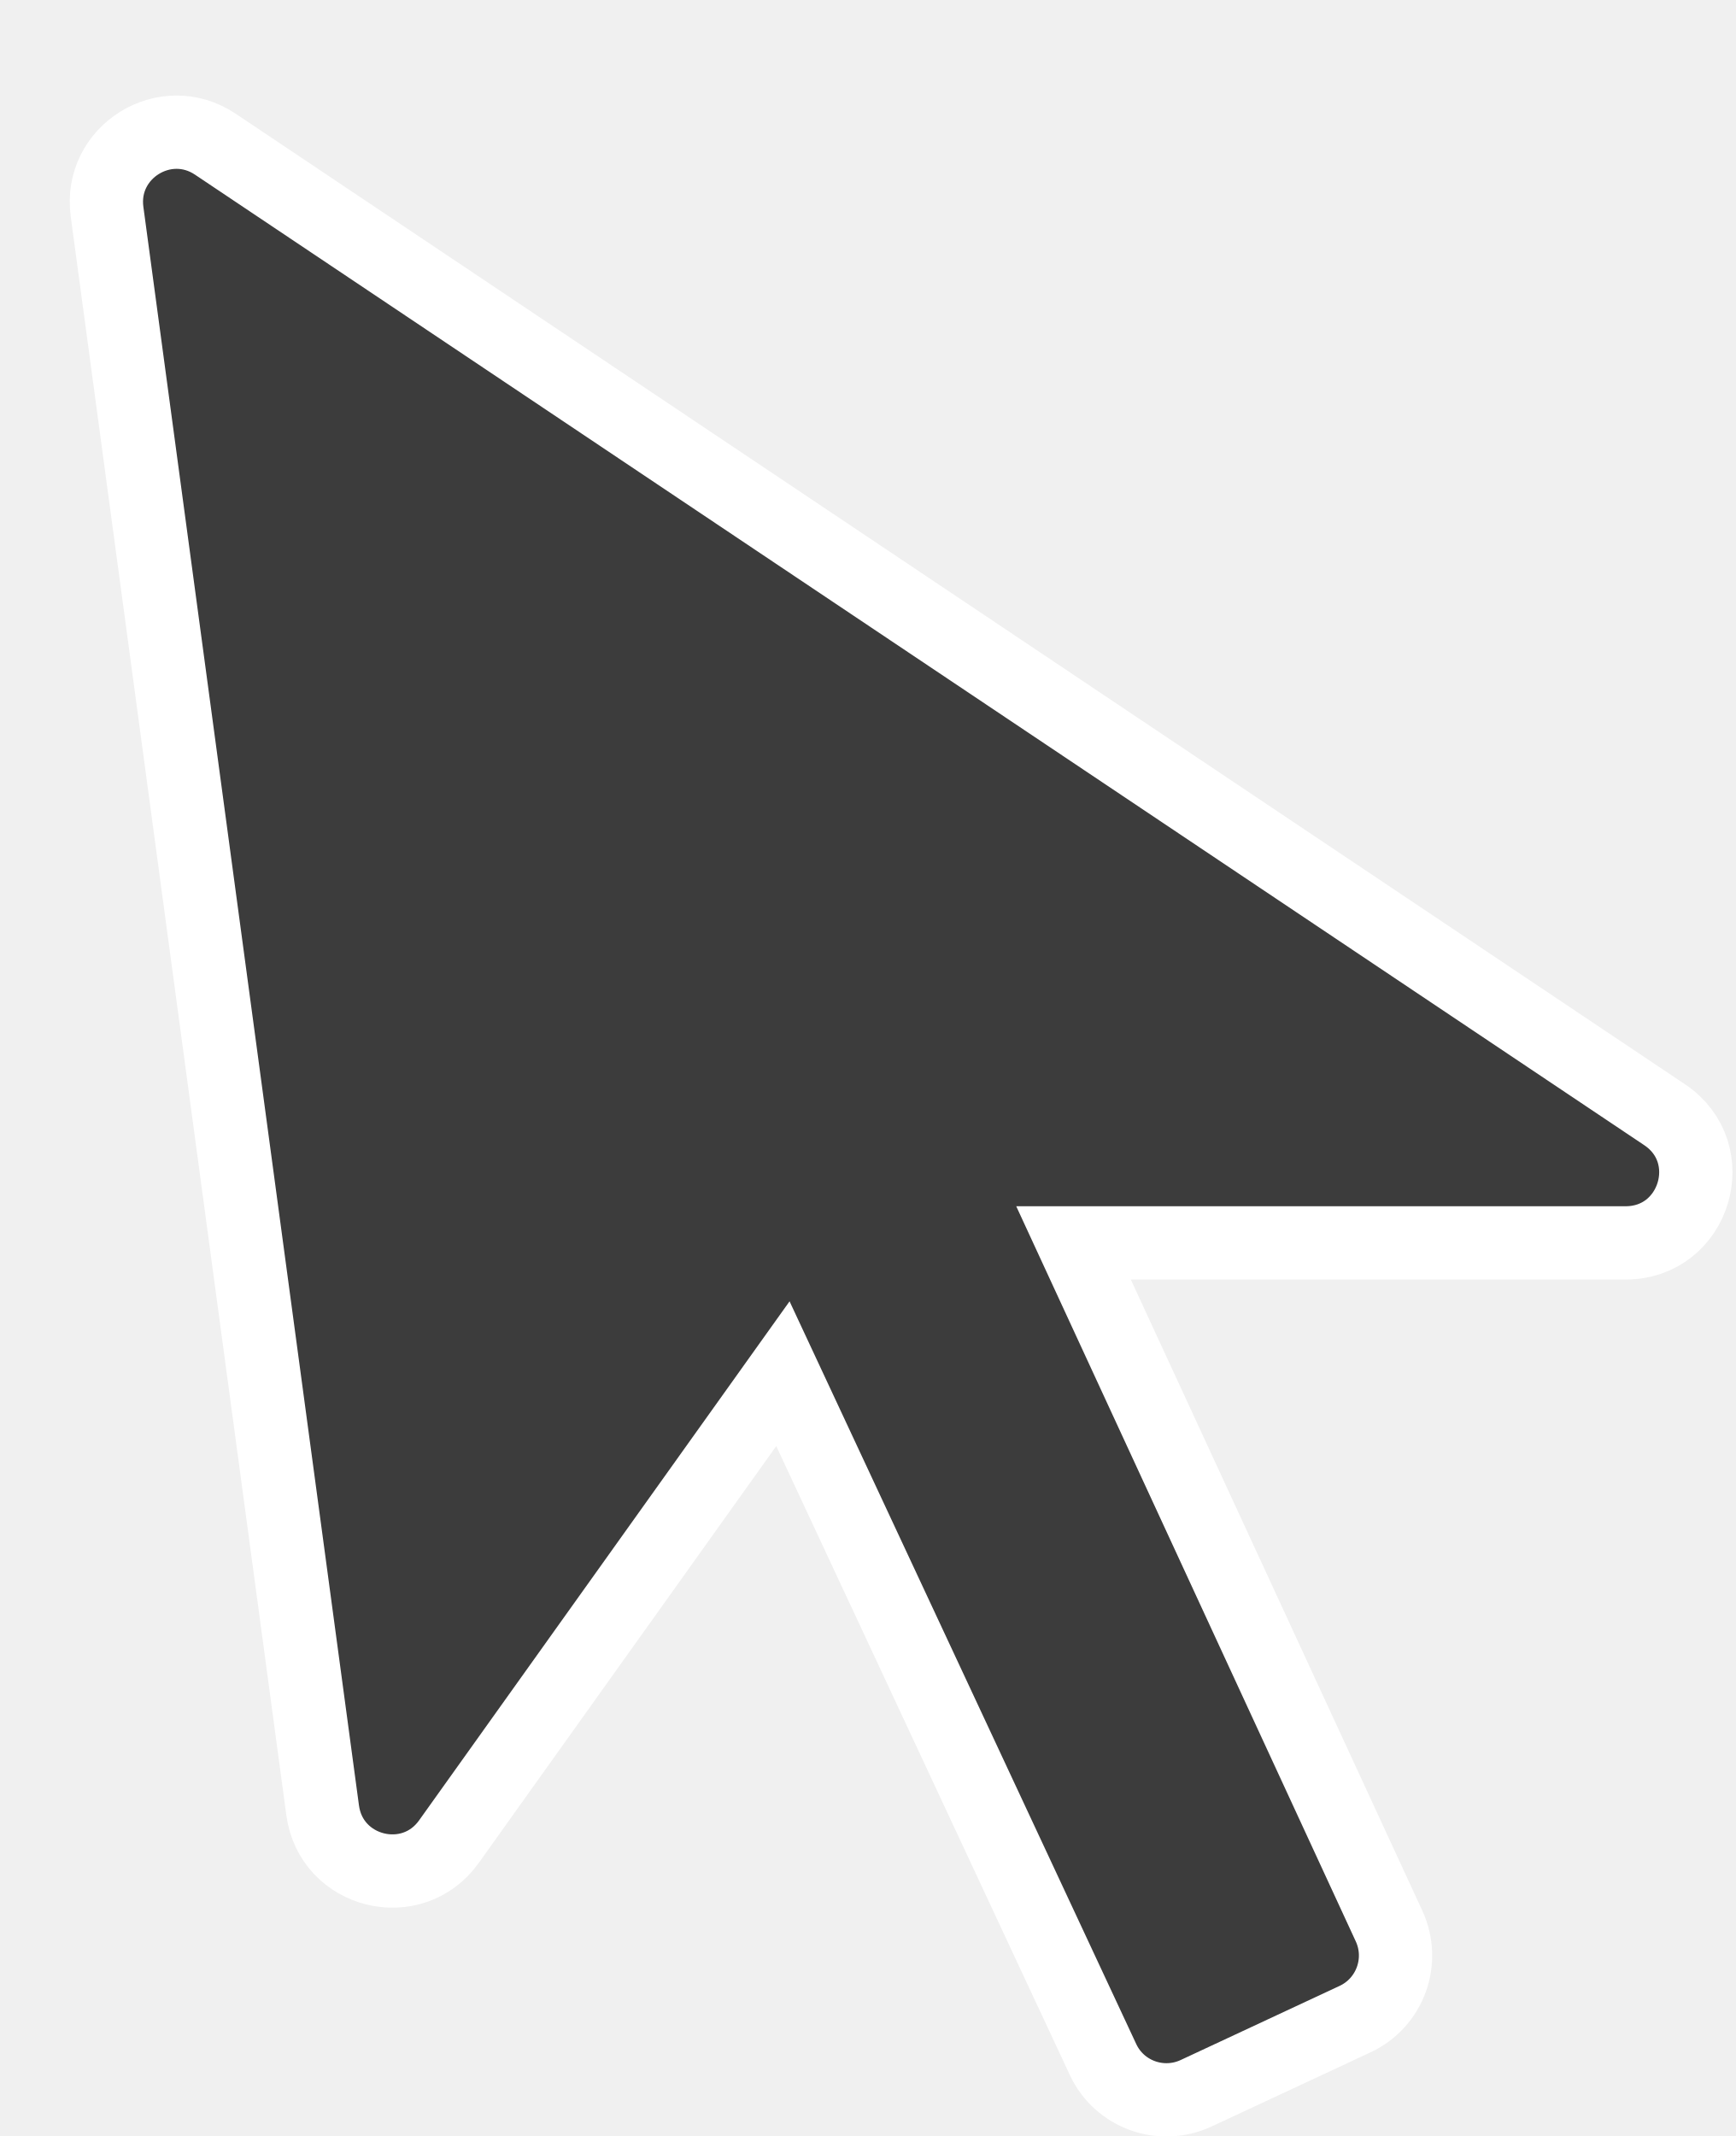
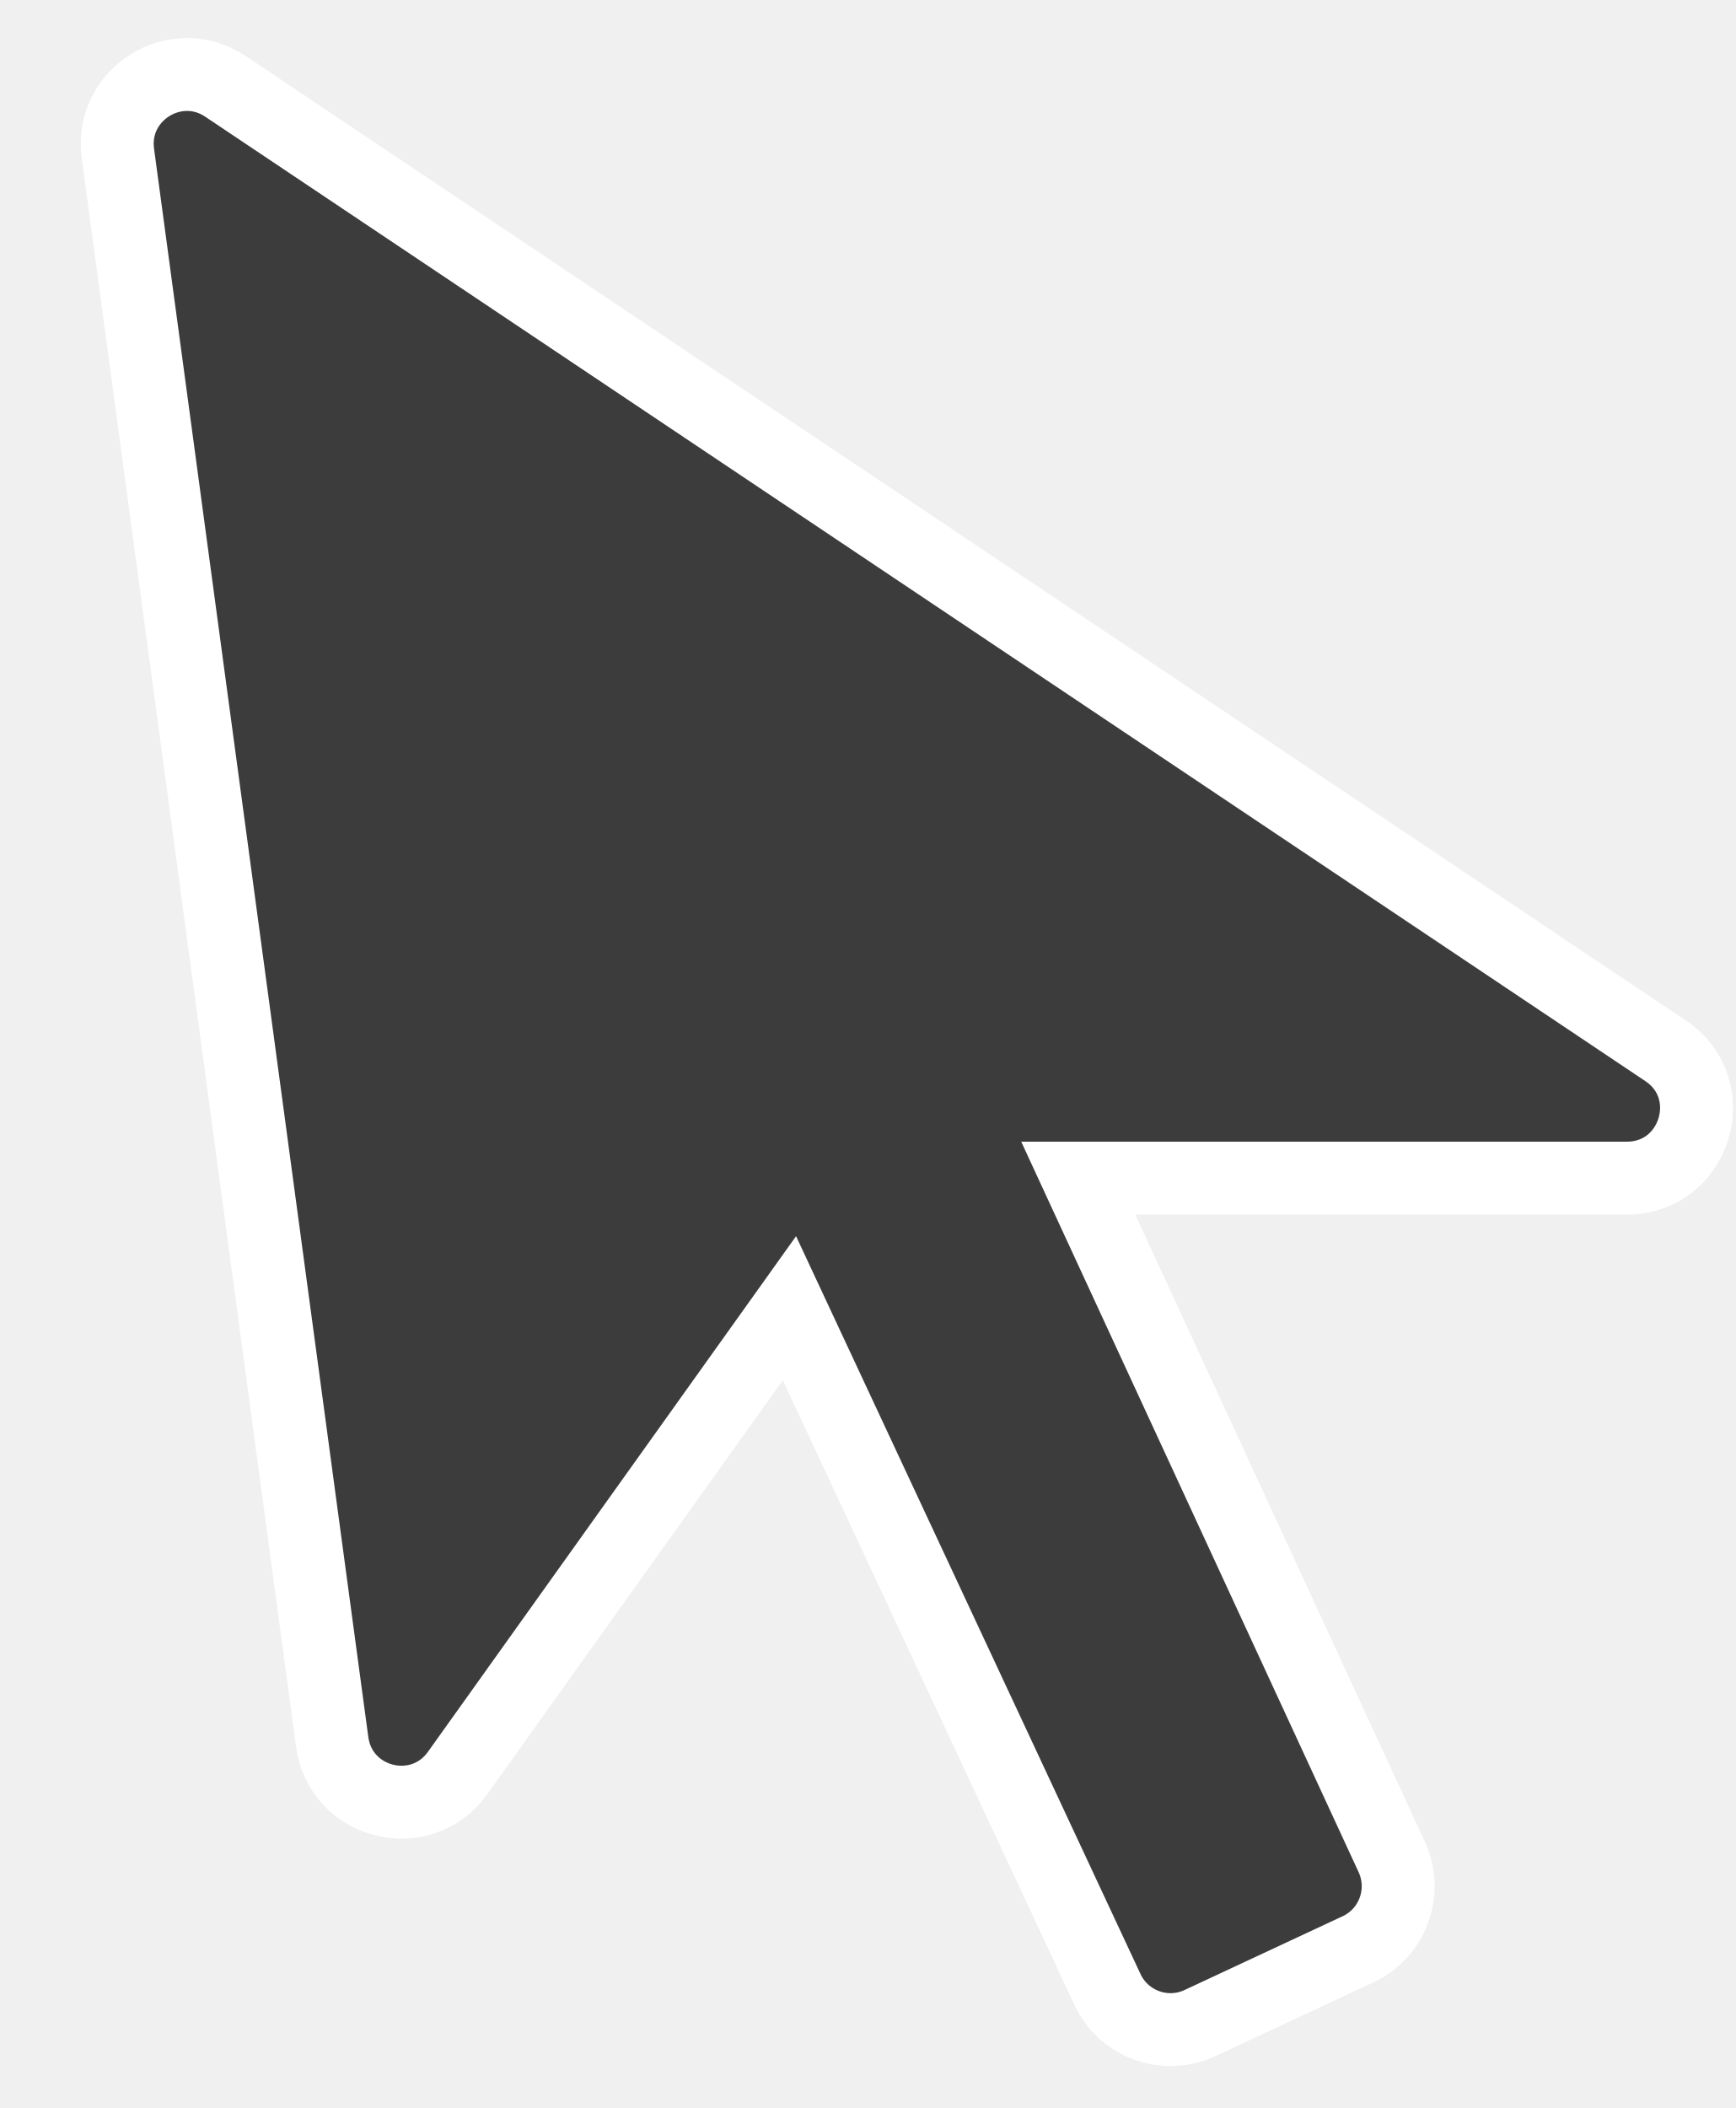
- <svg xmlns="http://www.w3.org/2000/svg" width="13" height="16" viewBox="0 0 13 16" fill="none">
-   <path d="M5.865 10.29L8.263 15.427C8.385 15.689 8.697 15.802 8.96 15.68L10.152 15.124C10.413 15.002 10.527 14.691 10.406 14.428L8.042 9.31H12.178C12.697 9.31 12.901 8.638 12.47 8.35L1.613 1.08C1.238 0.829 0.741 1.138 0.802 1.586L2.417 13.56C2.48 14.031 3.087 14.182 3.363 13.795L5.865 10.29Z" fill="#3C3C3C" stroke="white" stroke-width="0.549" />
+ <svg xmlns="http://www.w3.org/2000/svg" width="14" height="17" viewBox="0 0 14 17" fill="none">
+   <path d="M6.367 10.55L8.932 16.044C9.063 16.325 9.397 16.446 9.678 16.315L10.953 15.72C11.233 15.589 11.354 15.257 11.225 14.976L8.696 9.501H13.121C13.675 9.501 13.894 8.782 13.433 8.474L1.819 0.697C1.418 0.428 0.886 0.759 0.951 1.238L2.679 14.047C2.747 14.551 3.396 14.712 3.691 14.298L6.367 10.55Z" fill="#3C3C3C" stroke="white" stroke-width="0.588" />
</svg>
